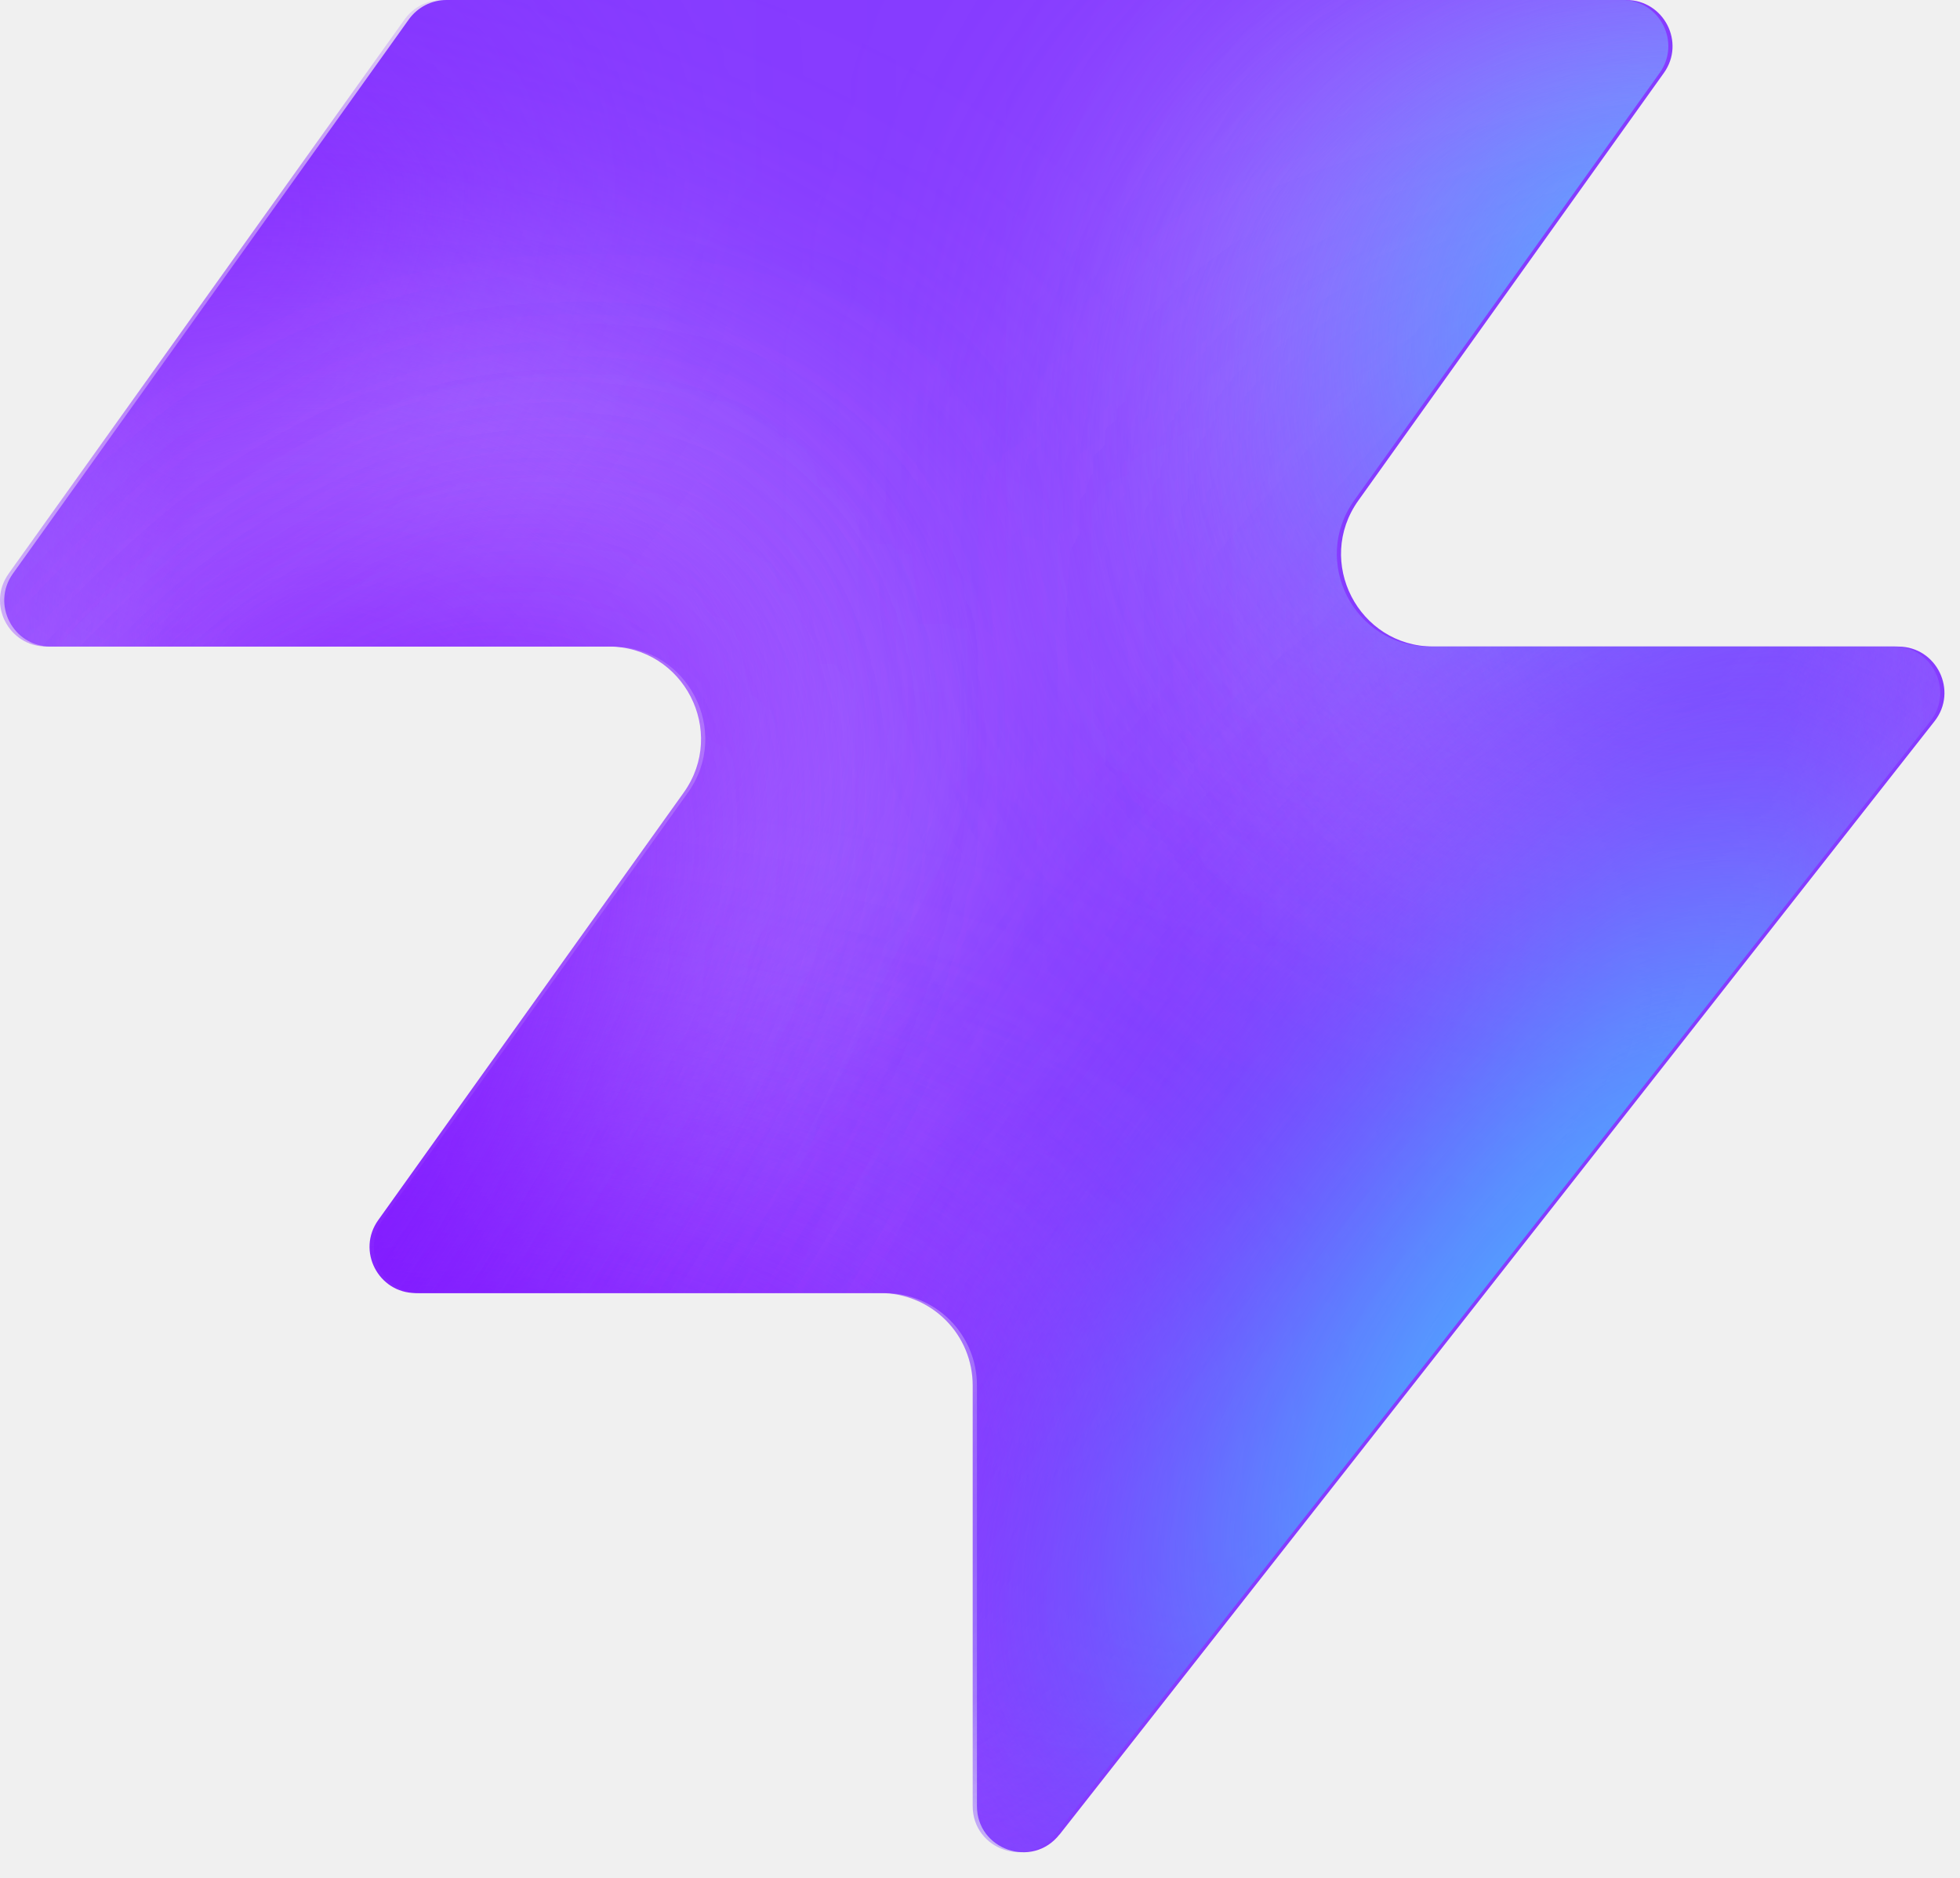
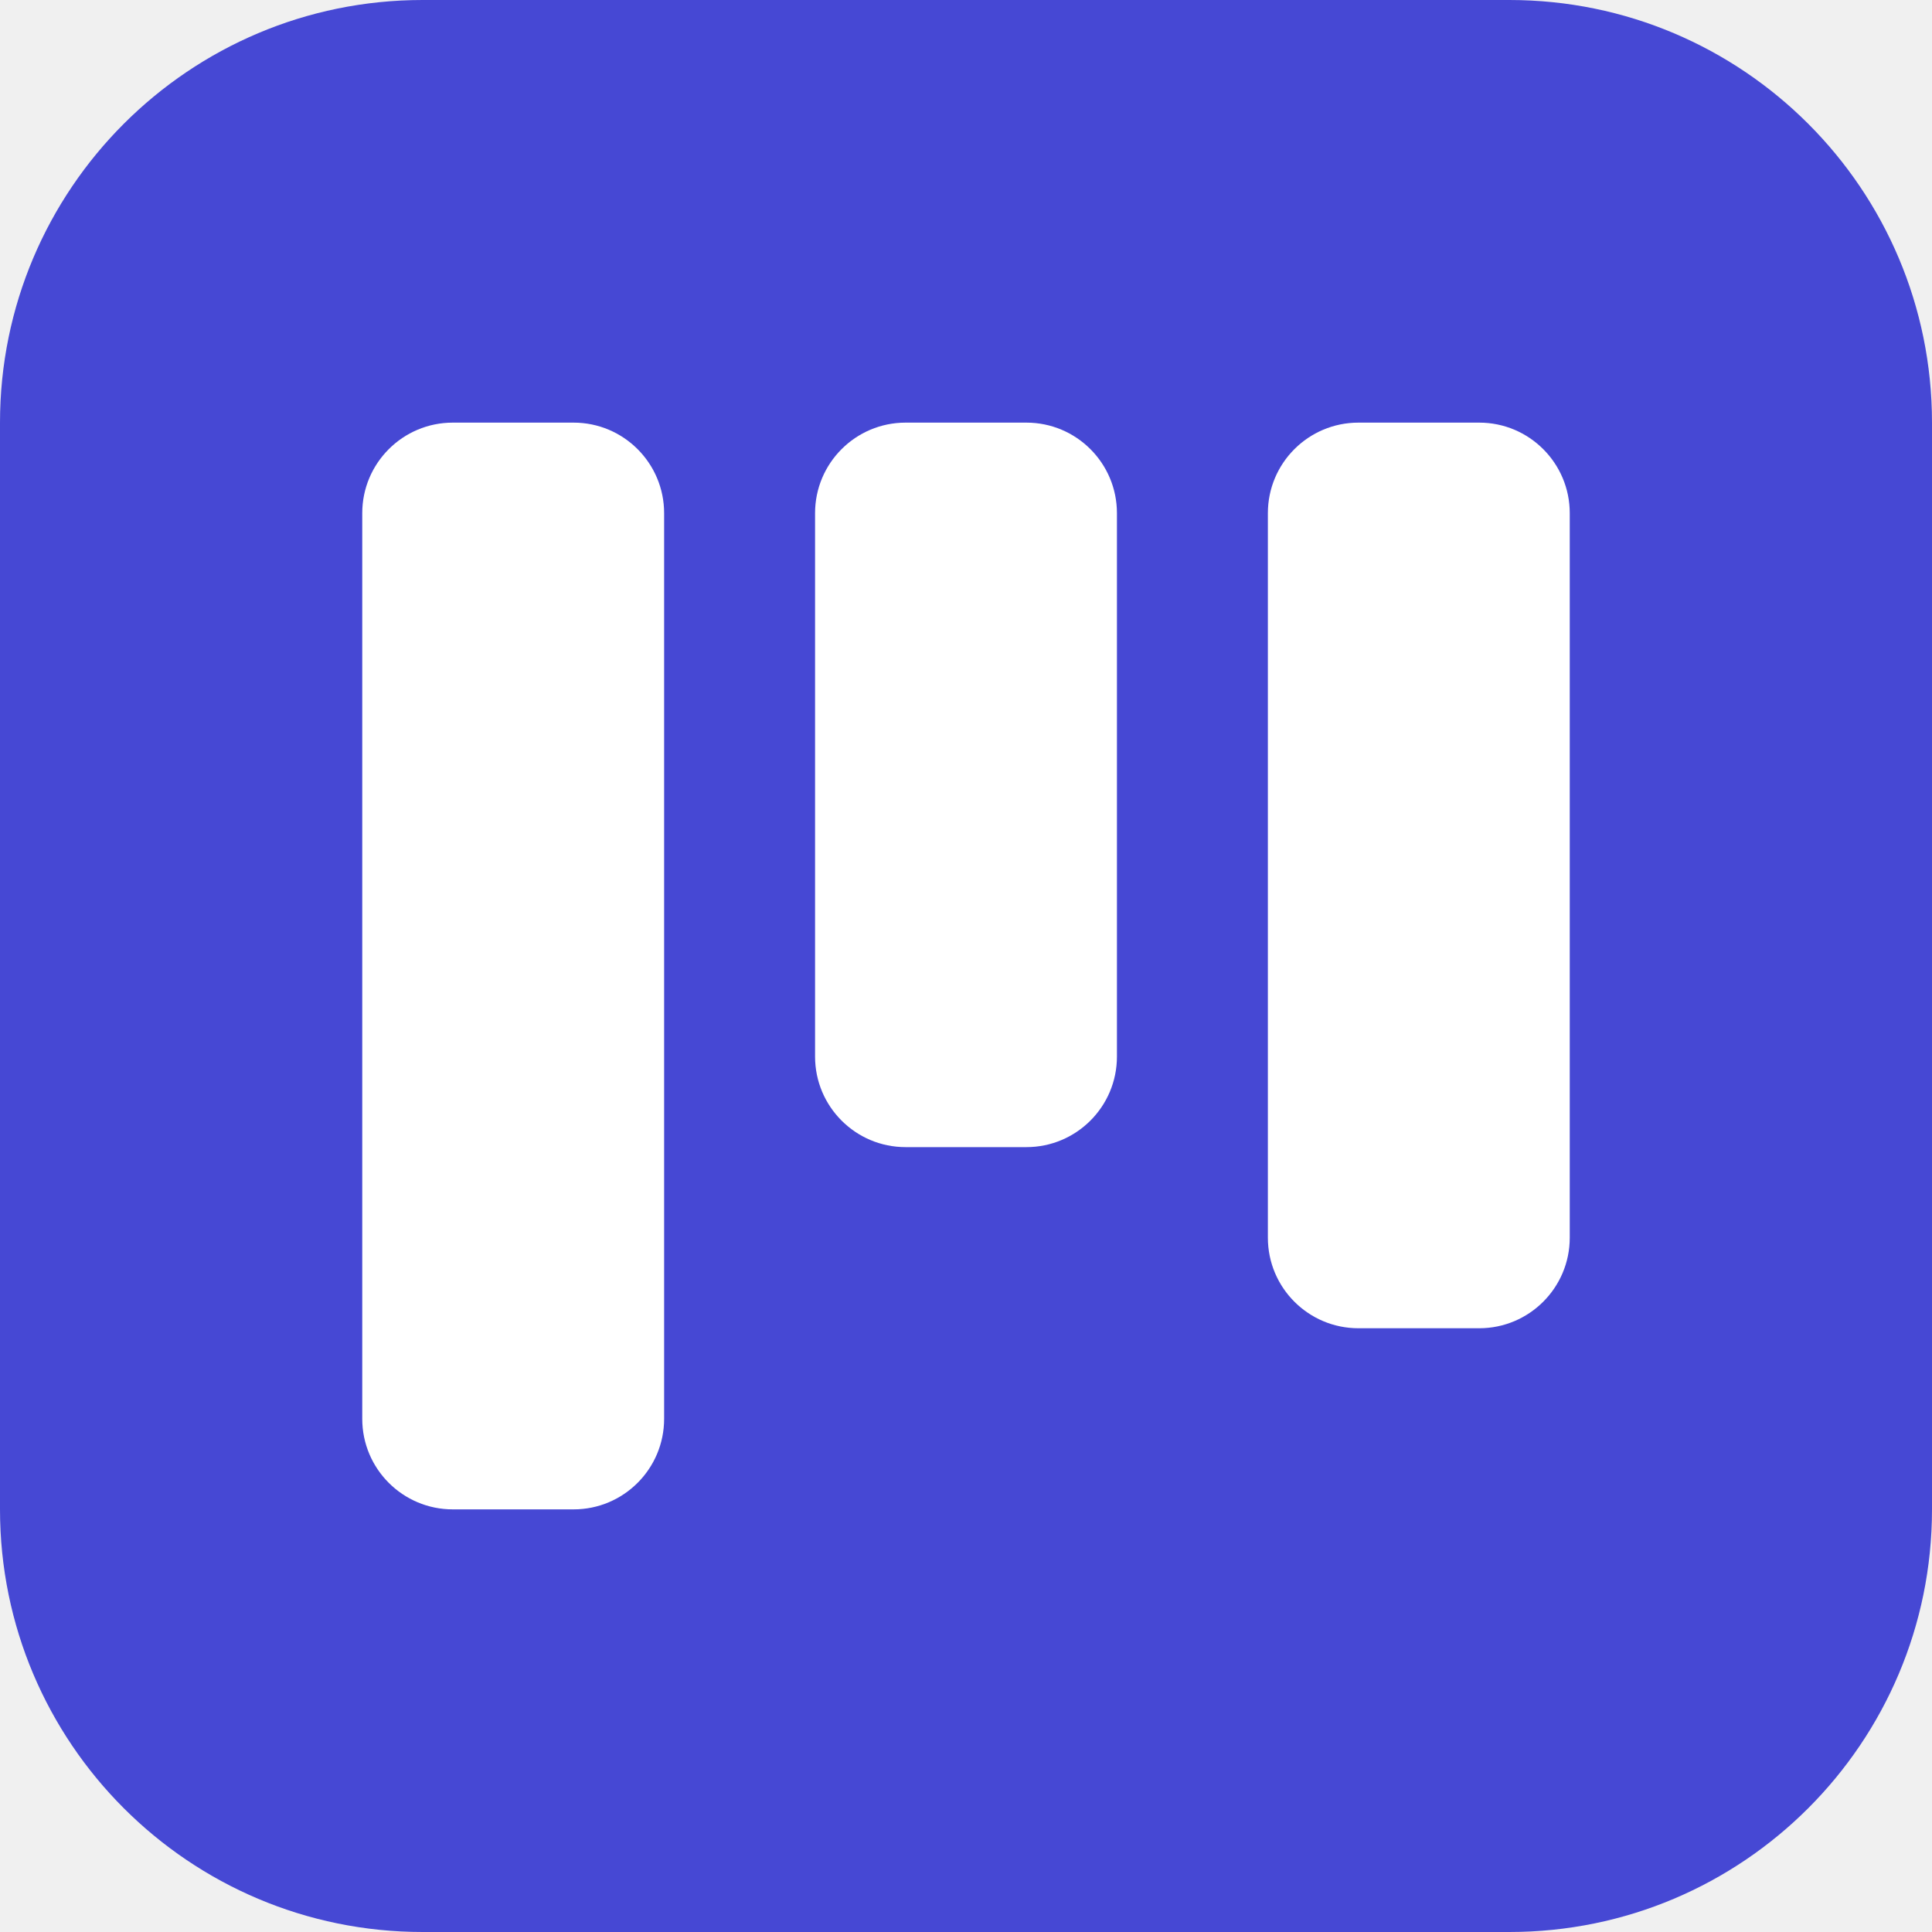
- <svg xmlns="http://www.w3.org/2000/svg" width="48" height="46" fill="none" viewBox="0 0 48 46">
-   <path fill="#863bff" d="M25.946 44.938c-.664.845-2.021.375-2.021-.698V33.937a2.26 2.26 0 0 0-2.262-2.262H10.287c-.92 0-1.456-1.04-.92-1.788l7.48-10.471c1.07-1.497 0-3.578-1.842-3.578H1.237c-.92 0-1.456-1.04-.92-1.788L10.013.474c.214-.297.556-.474.92-.474h28.894c.92 0 1.456 1.04.92 1.788l-7.48 10.471c-1.07 1.498 0 3.579 1.842 3.579h11.377c.943 0 1.473 1.088.89 1.83L25.947 44.94z" style="fill:#863bff;fill:color(display-p3 .525 .23 1);fill-opacity:1" />
-   <mask id="a" width="48" height="46" x="0" y="0" maskUnits="userSpaceOnUse" style="mask-type:alpha">
-     <path fill="#000" d="M25.842 44.938c-.664.844-2.021.375-2.021-.698V33.937a2.26 2.26 0 0 0-2.262-2.262H10.183c-.92 0-1.456-1.04-.92-1.788l7.48-10.471c1.07-1.498 0-3.579-1.842-3.579H1.133c-.92 0-1.456-1.04-.92-1.787L9.91.473c.214-.297.556-.474.92-.474h28.894c.92 0 1.456 1.04.92 1.788l-7.48 10.471c-1.07 1.498 0 3.578 1.842 3.578h11.377c.943 0 1.473 1.088.89 1.832L25.843 44.94z" style="fill:#000;fill-opacity:1" />
-   </mask>
-   <g mask="url(#a)">
-     <g filter="url(#b)">
-       <ellipse cx="5.508" cy="14.704" fill="#ede6ff" rx="5.508" ry="14.704" style="fill:#ede6ff;fill:color(display-p3 .927 .903 1);fill-opacity:1" transform="matrix(.00324 1 1 -.00324 -4.47 31.516)" />
-     </g>
-     <g filter="url(#c)">
-       <ellipse cx="10.399" cy="29.851" fill="#ede6ff" rx="10.399" ry="29.851" style="fill:#ede6ff;fill:color(display-p3 .927 .903 1);fill-opacity:1" transform="matrix(.00324 1 1 -.00324 -39.328 7.883)" />
-     </g>
-     <g filter="url(#d)">
-       <ellipse cx="5.508" cy="30.487" fill="#7e14ff" rx="5.508" ry="30.487" style="fill:#7e14ff;fill:color(display-p3 .492 .077 1);fill-opacity:1" transform="rotate(89.814 -25.913 -14.639)scale(1 -1)" />
-     </g>
-     <g filter="url(#e)">
-       <ellipse cx="5.508" cy="30.599" fill="#7e14ff" rx="5.508" ry="30.599" style="fill:#7e14ff;fill:color(display-p3 .492 .077 1);fill-opacity:1" transform="rotate(89.814 -32.644 -3.334)scale(1 -1)" />
-     </g>
-     <g filter="url(#f)">
-       <ellipse cx="5.508" cy="30.599" fill="#7e14ff" rx="5.508" ry="30.599" style="fill:#7e14ff;fill:color(display-p3 .492 .077 1);fill-opacity:1" transform="matrix(.00324 1 1 -.00324 -34.34 30.47)" />
-     </g>
-     <g filter="url(#g)">
-       <ellipse cx="14.072" cy="22.078" fill="#ede6ff" rx="14.072" ry="22.078" style="fill:#ede6ff;fill:color(display-p3 .927 .903 1);fill-opacity:1" transform="rotate(93.35 24.506 48.493)scale(-1 1)" />
-     </g>
-     <g filter="url(#h)">
-       <ellipse cx="3.47" cy="21.501" fill="#7e14ff" rx="3.47" ry="21.501" style="fill:#7e14ff;fill:color(display-p3 .492 .077 1);fill-opacity:1" transform="rotate(89.009 28.708 47.59)scale(-1 1)" />
-     </g>
-     <g filter="url(#i)">
-       <ellipse cx="3.47" cy="21.501" fill="#7e14ff" rx="3.47" ry="21.501" style="fill:#7e14ff;fill:color(display-p3 .492 .077 1);fill-opacity:1" transform="rotate(89.009 28.708 47.59)scale(-1 1)" />
-     </g>
-     <g filter="url(#j)">
-       <ellipse cx=".387" cy="8.972" fill="#7e14ff" rx="4.407" ry="29.108" style="fill:#7e14ff;fill:color(display-p3 .492 .077 1);fill-opacity:1" transform="rotate(39.51 .387 8.972)" />
-     </g>
-     <g filter="url(#k)">
-       <ellipse cx="47.523" cy="-6.092" fill="#7e14ff" rx="4.407" ry="29.108" style="fill:#7e14ff;fill:color(display-p3 .492 .077 1);fill-opacity:1" transform="rotate(37.892 47.523 -6.092)" />
-     </g>
-     <g filter="url(#l)">
-       <ellipse cx="41.412" cy="6.333" fill="#47bfff" rx="5.971" ry="9.665" style="fill:#47bfff;fill:color(display-p3 .28 .748 1);fill-opacity:1" transform="rotate(37.892 41.412 6.333)" />
-     </g>
-     <g filter="url(#m)">
-       <ellipse cx="-1.879" cy="38.332" fill="#7e14ff" rx="4.407" ry="29.108" style="fill:#7e14ff;fill:color(display-p3 .492 .077 1);fill-opacity:1" transform="rotate(37.892 -1.88 38.332)" />
-     </g>
-     <g filter="url(#n)">
-       <ellipse cx="-1.879" cy="38.332" fill="#7e14ff" rx="4.407" ry="29.108" style="fill:#7e14ff;fill:color(display-p3 .492 .077 1);fill-opacity:1" transform="rotate(37.892 -1.88 38.332)" />
-     </g>
-     <g filter="url(#o)">
-       <ellipse cx="35.651" cy="29.907" fill="#7e14ff" rx="4.407" ry="29.108" style="fill:#7e14ff;fill:color(display-p3 .492 .077 1);fill-opacity:1" transform="rotate(37.892 35.651 29.907)" />
-     </g>
-     <g filter="url(#p)">
-       <ellipse cx="38.418" cy="32.4" fill="#47bfff" rx="5.971" ry="15.297" style="fill:#47bfff;fill:color(display-p3 .28 .748 1);fill-opacity:1" transform="rotate(37.892 38.418 32.4)" />
-     </g>
+ <svg xmlns="http://www.w3.org/2000/svg" viewBox="0 0 32 32" width="32" height="32">
+   <rect width="32" height="32" rx="7" fill="#4648D4" />
+   <g fill="#fff">
+     <rect x="6" y="7" width="5" height="18" rx="1.5" />
+     <rect x="13.5" y="7" width="5" height="12" rx="1.5" />
+     <rect x="21" y="7" width="5" height="15" rx="1.5" />
  </g>
-   <defs>
-     <filter id="b" width="60.045" height="41.654" x="-19.77" y="16.149" color-interpolation-filters="sRGB" filterUnits="userSpaceOnUse">
-       <feFlood flood-opacity="0" result="BackgroundImageFix" />
-       <feBlend in="SourceGraphic" in2="BackgroundImageFix" result="shape" />
-       <feGaussianBlur result="effect1_foregroundBlur_2002_17158" stdDeviation="7.659" />
-     </filter>
-     <filter id="c" width="90.34" height="51.437" x="-54.613" y="-7.533" color-interpolation-filters="sRGB" filterUnits="userSpaceOnUse">
-       <feFlood flood-opacity="0" result="BackgroundImageFix" />
-       <feBlend in="SourceGraphic" in2="BackgroundImageFix" result="shape" />
-       <feGaussianBlur result="effect1_foregroundBlur_2002_17158" stdDeviation="7.659" />
-     </filter>
-     <filter id="d" width="79.355" height="29.4" x="-49.64" y="2.03" color-interpolation-filters="sRGB" filterUnits="userSpaceOnUse">
-       <feFlood flood-opacity="0" result="BackgroundImageFix" />
-       <feBlend in="SourceGraphic" in2="BackgroundImageFix" result="shape" />
-       <feGaussianBlur result="effect1_foregroundBlur_2002_17158" stdDeviation="4.596" />
-     </filter>
-     <filter id="e" width="79.579" height="29.4" x="-45.045" y="20.029" color-interpolation-filters="sRGB" filterUnits="userSpaceOnUse">
-       <feFlood flood-opacity="0" result="BackgroundImageFix" />
-       <feBlend in="SourceGraphic" in2="BackgroundImageFix" result="shape" />
-       <feGaussianBlur result="effect1_foregroundBlur_2002_17158" stdDeviation="4.596" />
-     </filter>
-     <filter id="f" width="79.579" height="29.4" x="-43.513" y="21.178" color-interpolation-filters="sRGB" filterUnits="userSpaceOnUse">
-       <feFlood flood-opacity="0" result="BackgroundImageFix" />
-       <feBlend in="SourceGraphic" in2="BackgroundImageFix" result="shape" />
-       <feGaussianBlur result="effect1_foregroundBlur_2002_17158" stdDeviation="4.596" />
-     </filter>
-     <filter id="g" width="74.749" height="58.852" x="15.756" y="-17.901" color-interpolation-filters="sRGB" filterUnits="userSpaceOnUse">
-       <feFlood flood-opacity="0" result="BackgroundImageFix" />
-       <feBlend in="SourceGraphic" in2="BackgroundImageFix" result="shape" />
-       <feGaussianBlur result="effect1_foregroundBlur_2002_17158" stdDeviation="7.659" />
-     </filter>
-     <filter id="h" width="61.377" height="25.362" x="23.548" y="2.284" color-interpolation-filters="sRGB" filterUnits="userSpaceOnUse">
-       <feFlood flood-opacity="0" result="BackgroundImageFix" />
-       <feBlend in="SourceGraphic" in2="BackgroundImageFix" result="shape" />
-       <feGaussianBlur result="effect1_foregroundBlur_2002_17158" stdDeviation="4.596" />
-     </filter>
-     <filter id="i" width="61.377" height="25.362" x="23.548" y="2.284" color-interpolation-filters="sRGB" filterUnits="userSpaceOnUse">
-       <feFlood flood-opacity="0" result="BackgroundImageFix" />
-       <feBlend in="SourceGraphic" in2="BackgroundImageFix" result="shape" />
-       <feGaussianBlur result="effect1_foregroundBlur_2002_17158" stdDeviation="4.596" />
-     </filter>
-     <filter id="j" width="56.045" height="63.649" x="-27.636" y="-22.853" color-interpolation-filters="sRGB" filterUnits="userSpaceOnUse">
-       <feFlood flood-opacity="0" result="BackgroundImageFix" />
-       <feBlend in="SourceGraphic" in2="BackgroundImageFix" result="shape" />
-       <feGaussianBlur result="effect1_foregroundBlur_2002_17158" stdDeviation="4.596" />
-     </filter>
-     <filter id="k" width="54.814" height="64.646" x="20.116" y="-38.415" color-interpolation-filters="sRGB" filterUnits="userSpaceOnUse">
-       <feFlood flood-opacity="0" result="BackgroundImageFix" />
-       <feBlend in="SourceGraphic" in2="BackgroundImageFix" result="shape" />
-       <feGaussianBlur result="effect1_foregroundBlur_2002_17158" stdDeviation="4.596" />
-     </filter>
-     <filter id="l" width="33.541" height="35.313" x="24.641" y="-11.323" color-interpolation-filters="sRGB" filterUnits="userSpaceOnUse">
-       <feFlood flood-opacity="0" result="BackgroundImageFix" />
-       <feBlend in="SourceGraphic" in2="BackgroundImageFix" result="shape" />
-       <feGaussianBlur result="effect1_foregroundBlur_2002_17158" stdDeviation="4.596" />
-     </filter>
-     <filter id="m" width="54.814" height="64.646" x="-29.286" y="6.009" color-interpolation-filters="sRGB" filterUnits="userSpaceOnUse">
-       <feFlood flood-opacity="0" result="BackgroundImageFix" />
-       <feBlend in="SourceGraphic" in2="BackgroundImageFix" result="shape" />
-       <feGaussianBlur result="effect1_foregroundBlur_2002_17158" stdDeviation="4.596" />
-     </filter>
-     <filter id="n" width="54.814" height="64.646" x="-29.286" y="6.009" color-interpolation-filters="sRGB" filterUnits="userSpaceOnUse">
-       <feFlood flood-opacity="0" result="BackgroundImageFix" />
-       <feBlend in="SourceGraphic" in2="BackgroundImageFix" result="shape" />
-       <feGaussianBlur result="effect1_foregroundBlur_2002_17158" stdDeviation="4.596" />
-     </filter>
-     <filter id="o" width="54.814" height="64.646" x="8.244" y="-2.416" color-interpolation-filters="sRGB" filterUnits="userSpaceOnUse">
-       <feFlood flood-opacity="0" result="BackgroundImageFix" />
-       <feBlend in="SourceGraphic" in2="BackgroundImageFix" result="shape" />
-       <feGaussianBlur result="effect1_foregroundBlur_2002_17158" stdDeviation="4.596" />
-     </filter>
-     <filter id="p" width="39.409" height="43.623" x="18.713" y="10.588" color-interpolation-filters="sRGB" filterUnits="userSpaceOnUse">
-       <feFlood flood-opacity="0" result="BackgroundImageFix" />
-       <feBlend in="SourceGraphic" in2="BackgroundImageFix" result="shape" />
-       <feGaussianBlur result="effect1_foregroundBlur_2002_17158" stdDeviation="4.596" />
-     </filter>
-   </defs>
</svg>
